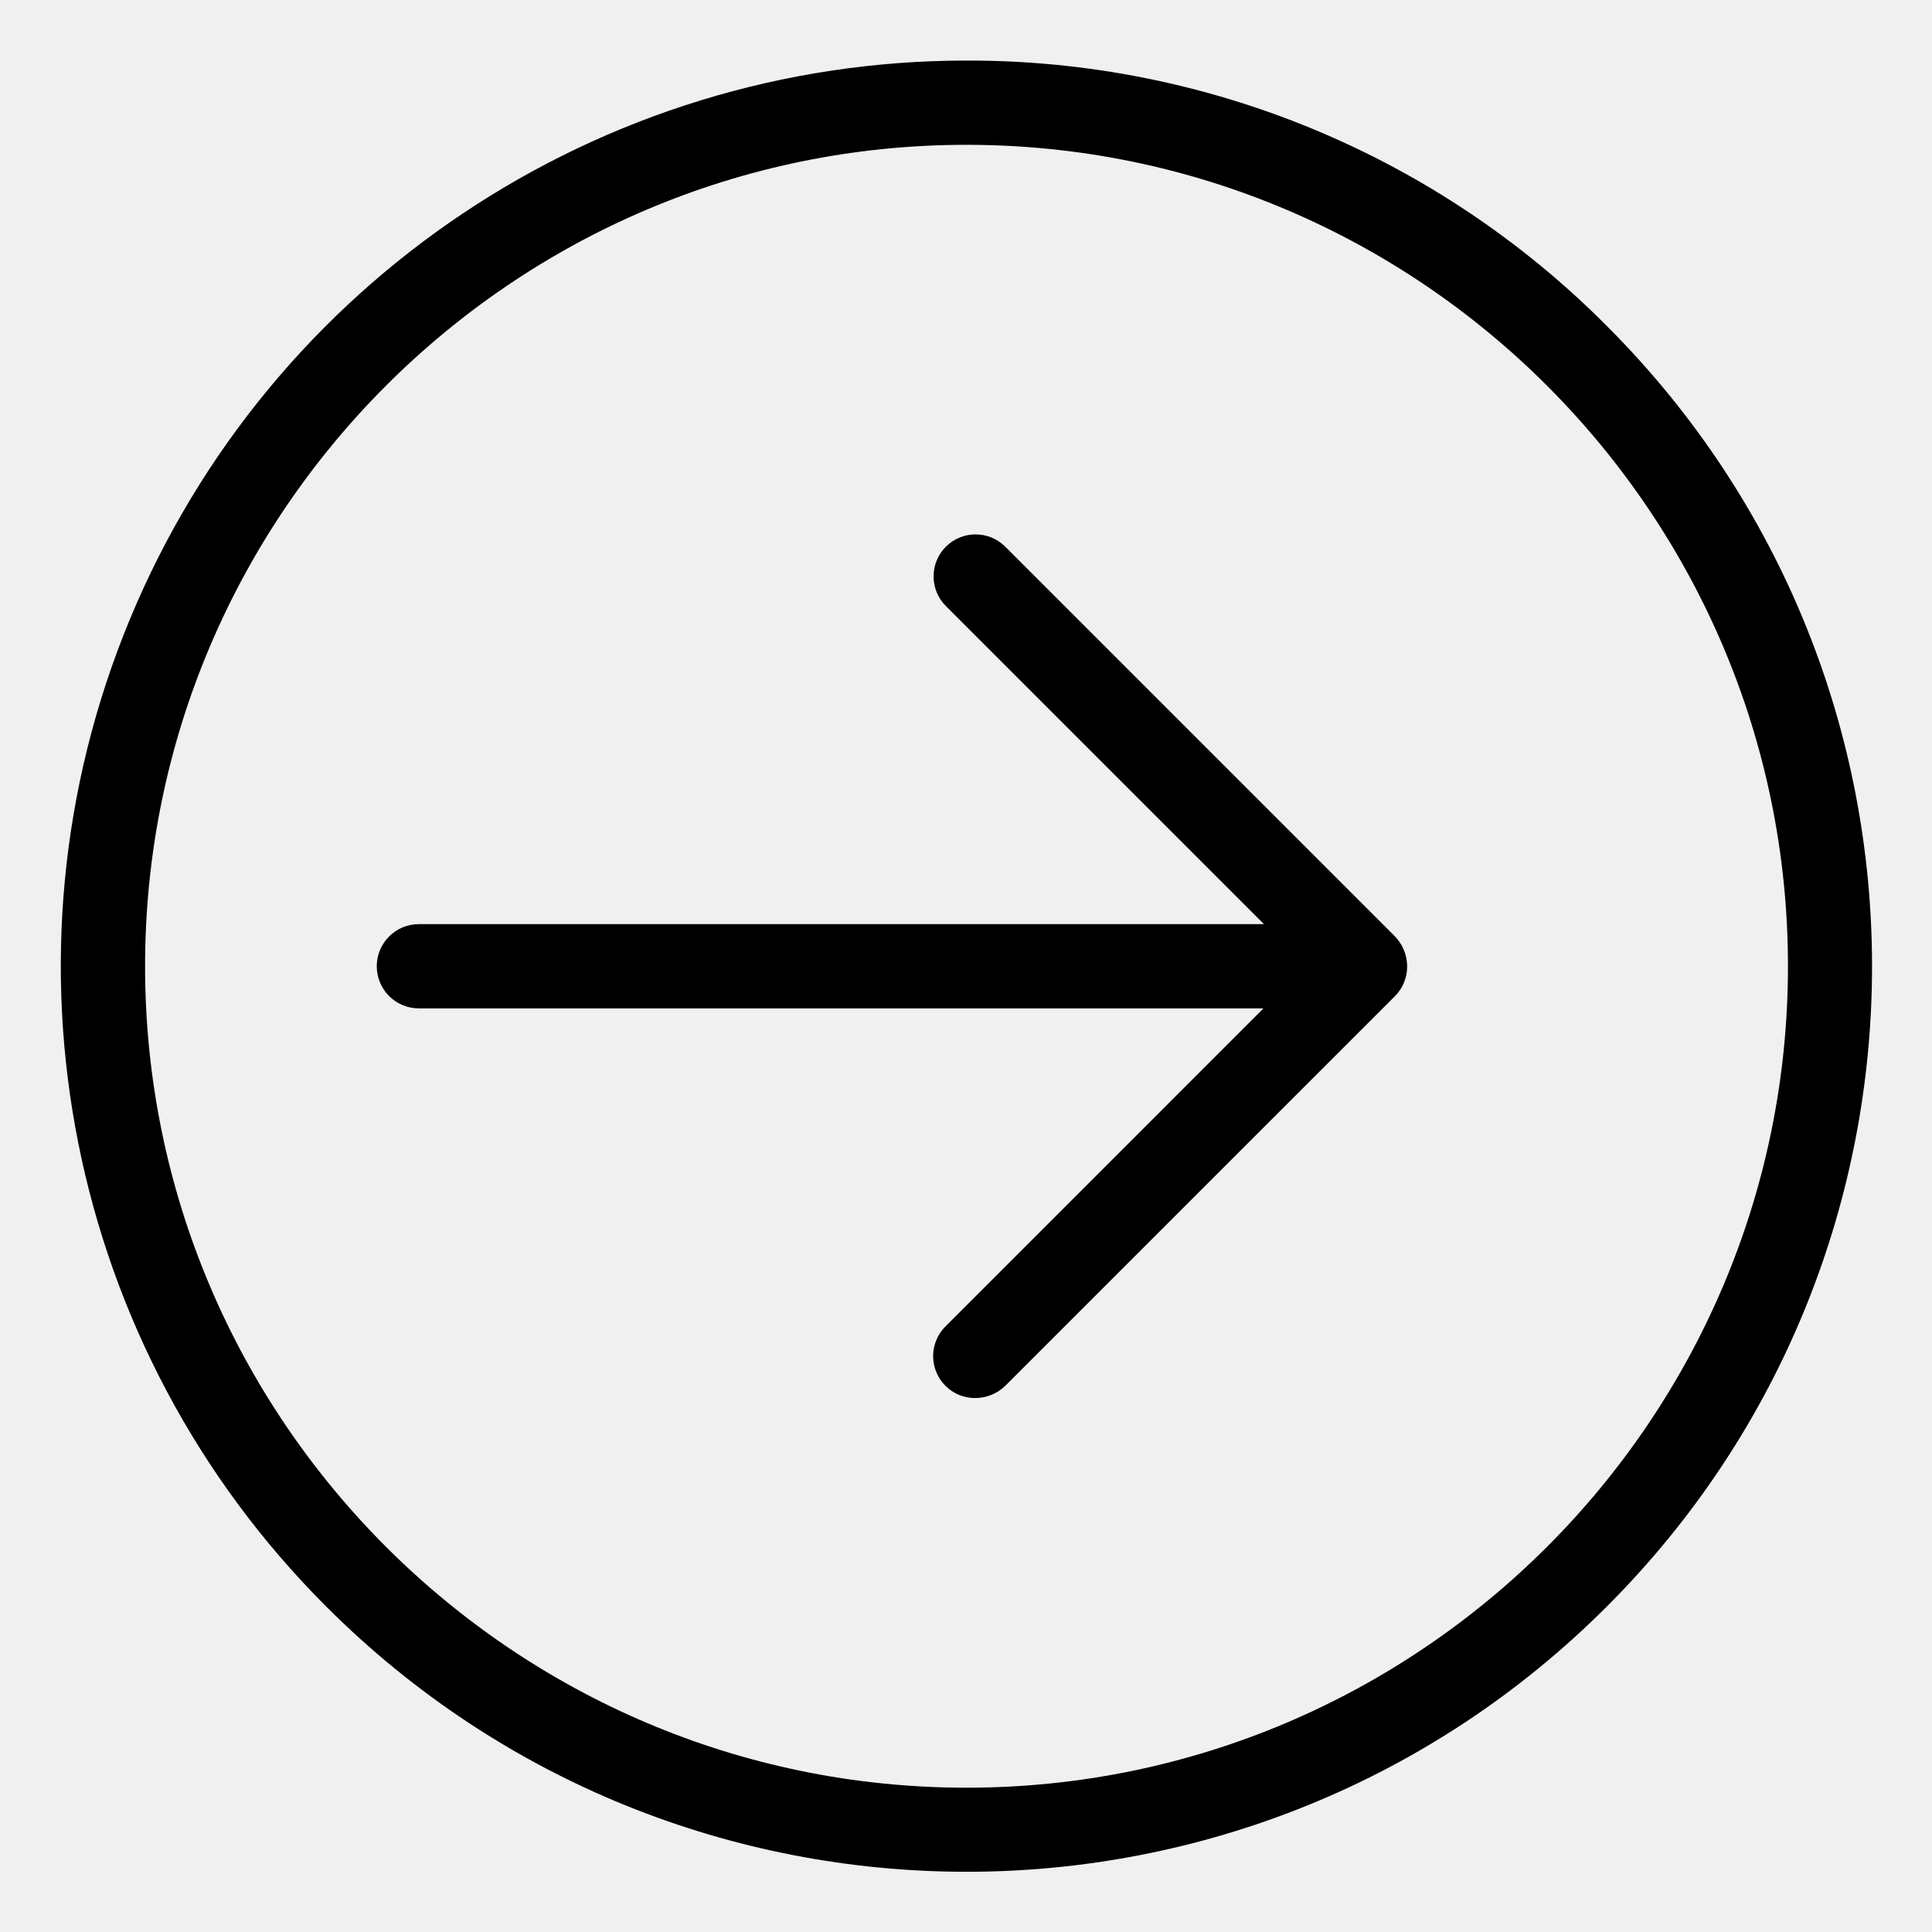
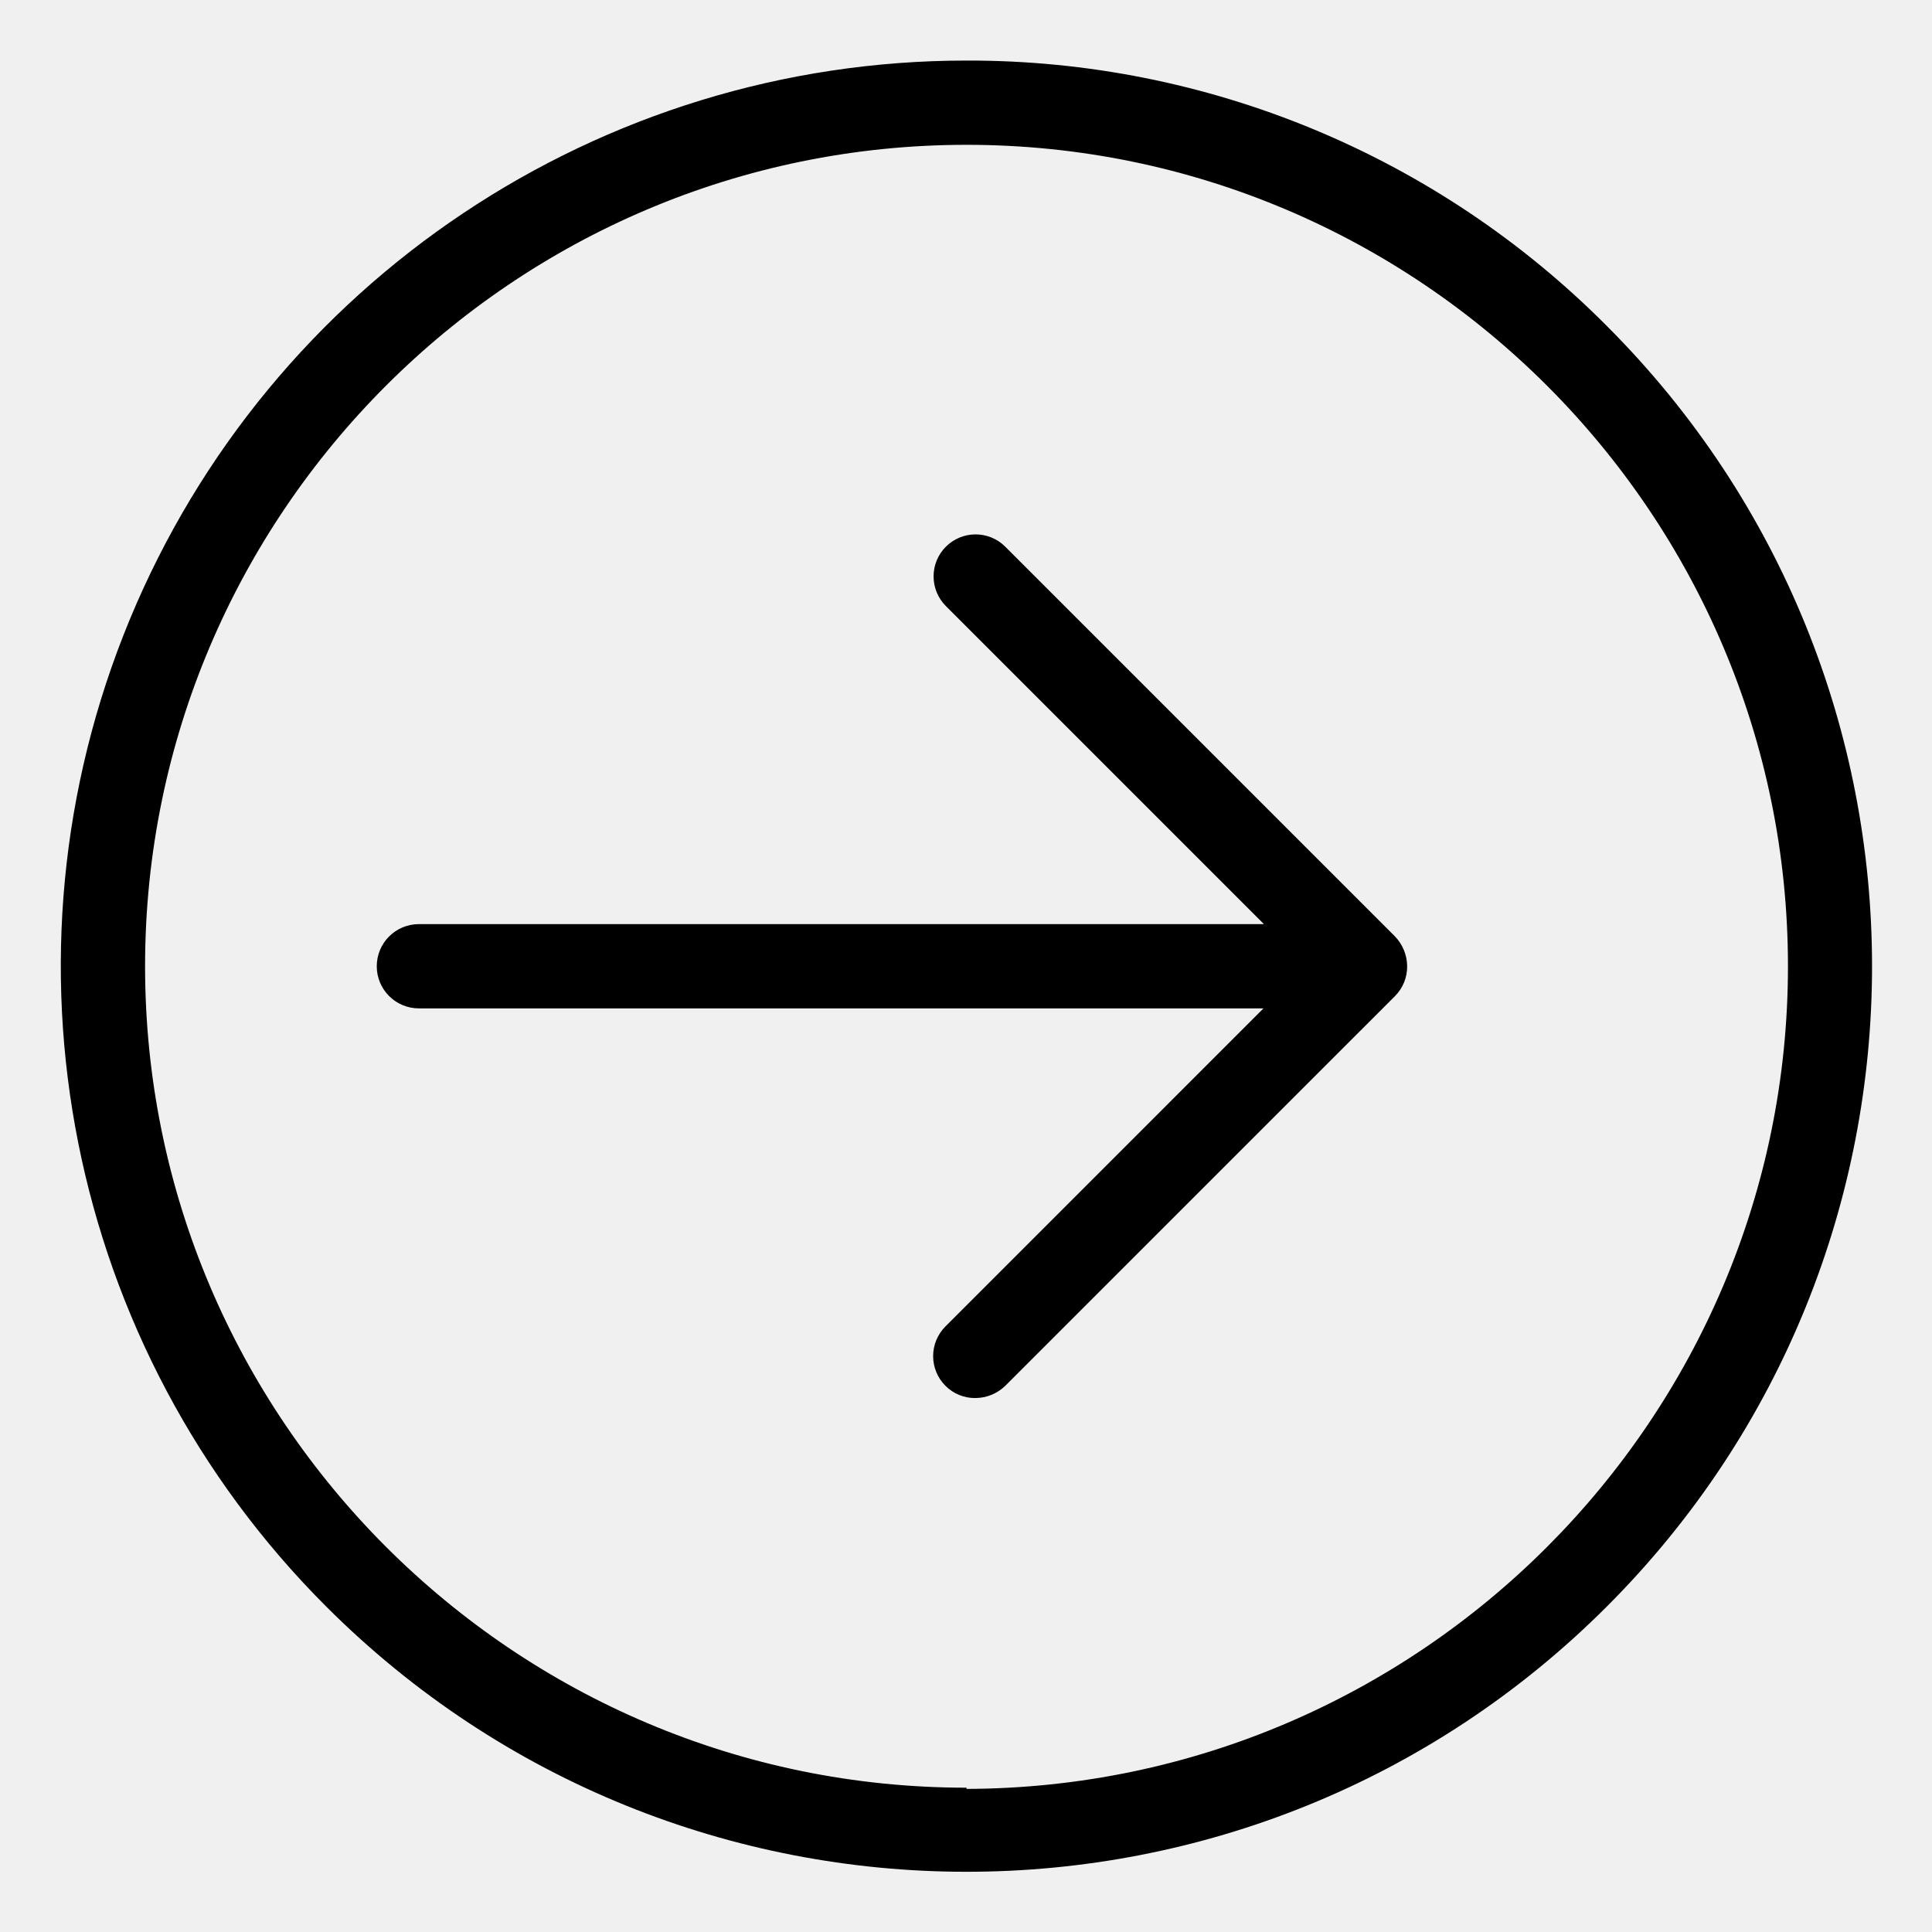
<svg xmlns="http://www.w3.org/2000/svg" height="572pt" viewBox="-18 -18 572.009 572" width="572pt">
-   <path fill="color:#fff; stroke:#fff;" d="m279.629 143.855c-4.852-4.855-12.723-4.855-17.582 0-4.855 4.852-4.855 12.727 0 17.582l94.164 94.164h-250.191c-6.887 0-12.473 5.586-12.473 12.473 0 6.891 5.586 12.473 12.473 12.473h250.066l-94.164 94.164c-2.336 2.328-3.648 5.496-3.648 8.793 0 3.301 1.312 6.461 3.648 8.793 2.336 2.355 5.535 3.66 8.855 3.617 3.309-.016 6.484-1.312 8.852-3.617l115.367-115.363c2.348-2.352 3.656-5.543 3.621-8.859-.023-3.309-1.32-6.473-3.621-8.852zm0 0" />
-   <path d="m268.156-.074c-108.457-.02-206.242 65.309-247.746 165.512-41.496 100.207-18.543 215.543 58.172 292.211 104.703 104.703 274.453 104.703 379.152 0 104.699-104.695 104.699-274.445 0-379.148-50.168-50.453-118.43-78.746-189.578-78.574zm0 511.355c-134.074 0-243.203-109.133-243.203-243.207s109.129-243.203 243.203-243.203 243.207 109.129 243.207 243.203-109.133 243.207-243.207 243.207zm0 0" />
+   <path class="path-main-btn" d="m279.629 143.855c-4.852-4.855-12.723-4.855-17.582 0-4.855 4.852-4.855 12.727 0 17.582l94.164 94.164h-250.191c-6.887 0-12.473 5.586-12.473 12.473 0 6.891 5.586 12.473 12.473 12.473h250.066l-94.164 94.164c-2.336 2.328-3.648 5.496-3.648 8.793 0 3.301 1.312 6.461 3.648 8.793 2.336 2.355 5.535 3.66 8.855 3.617 3.309-.016 6.484-1.312 8.852-3.617l115.367-115.363c2.348-2.352 3.656-5.543 3.621-8.859-.023-3.309-1.32-6.473-3.621-8.852zm0 0" />
+   <path class="path-main-btn" d="m268.156-.074c-108.457-.02-206.242 65.309-247.746 165.512-41.496 100.207-18.543 215.543 58.172 292.211 104.703 104.703 274.453 104.703 379.152 0 104.699-104.695 104.699-274.445 0-379.148-50.168-50.453-118.43-78.746-189.578-78.574zm0 511.355c-134.074 0-243.203-109.133-243.203-243.207s109.129-243.203 243.203-243.203 243.207 109.129 243.207 243.203-109.133 243.207-243.207 243.562zm0 0" />
</svg>
